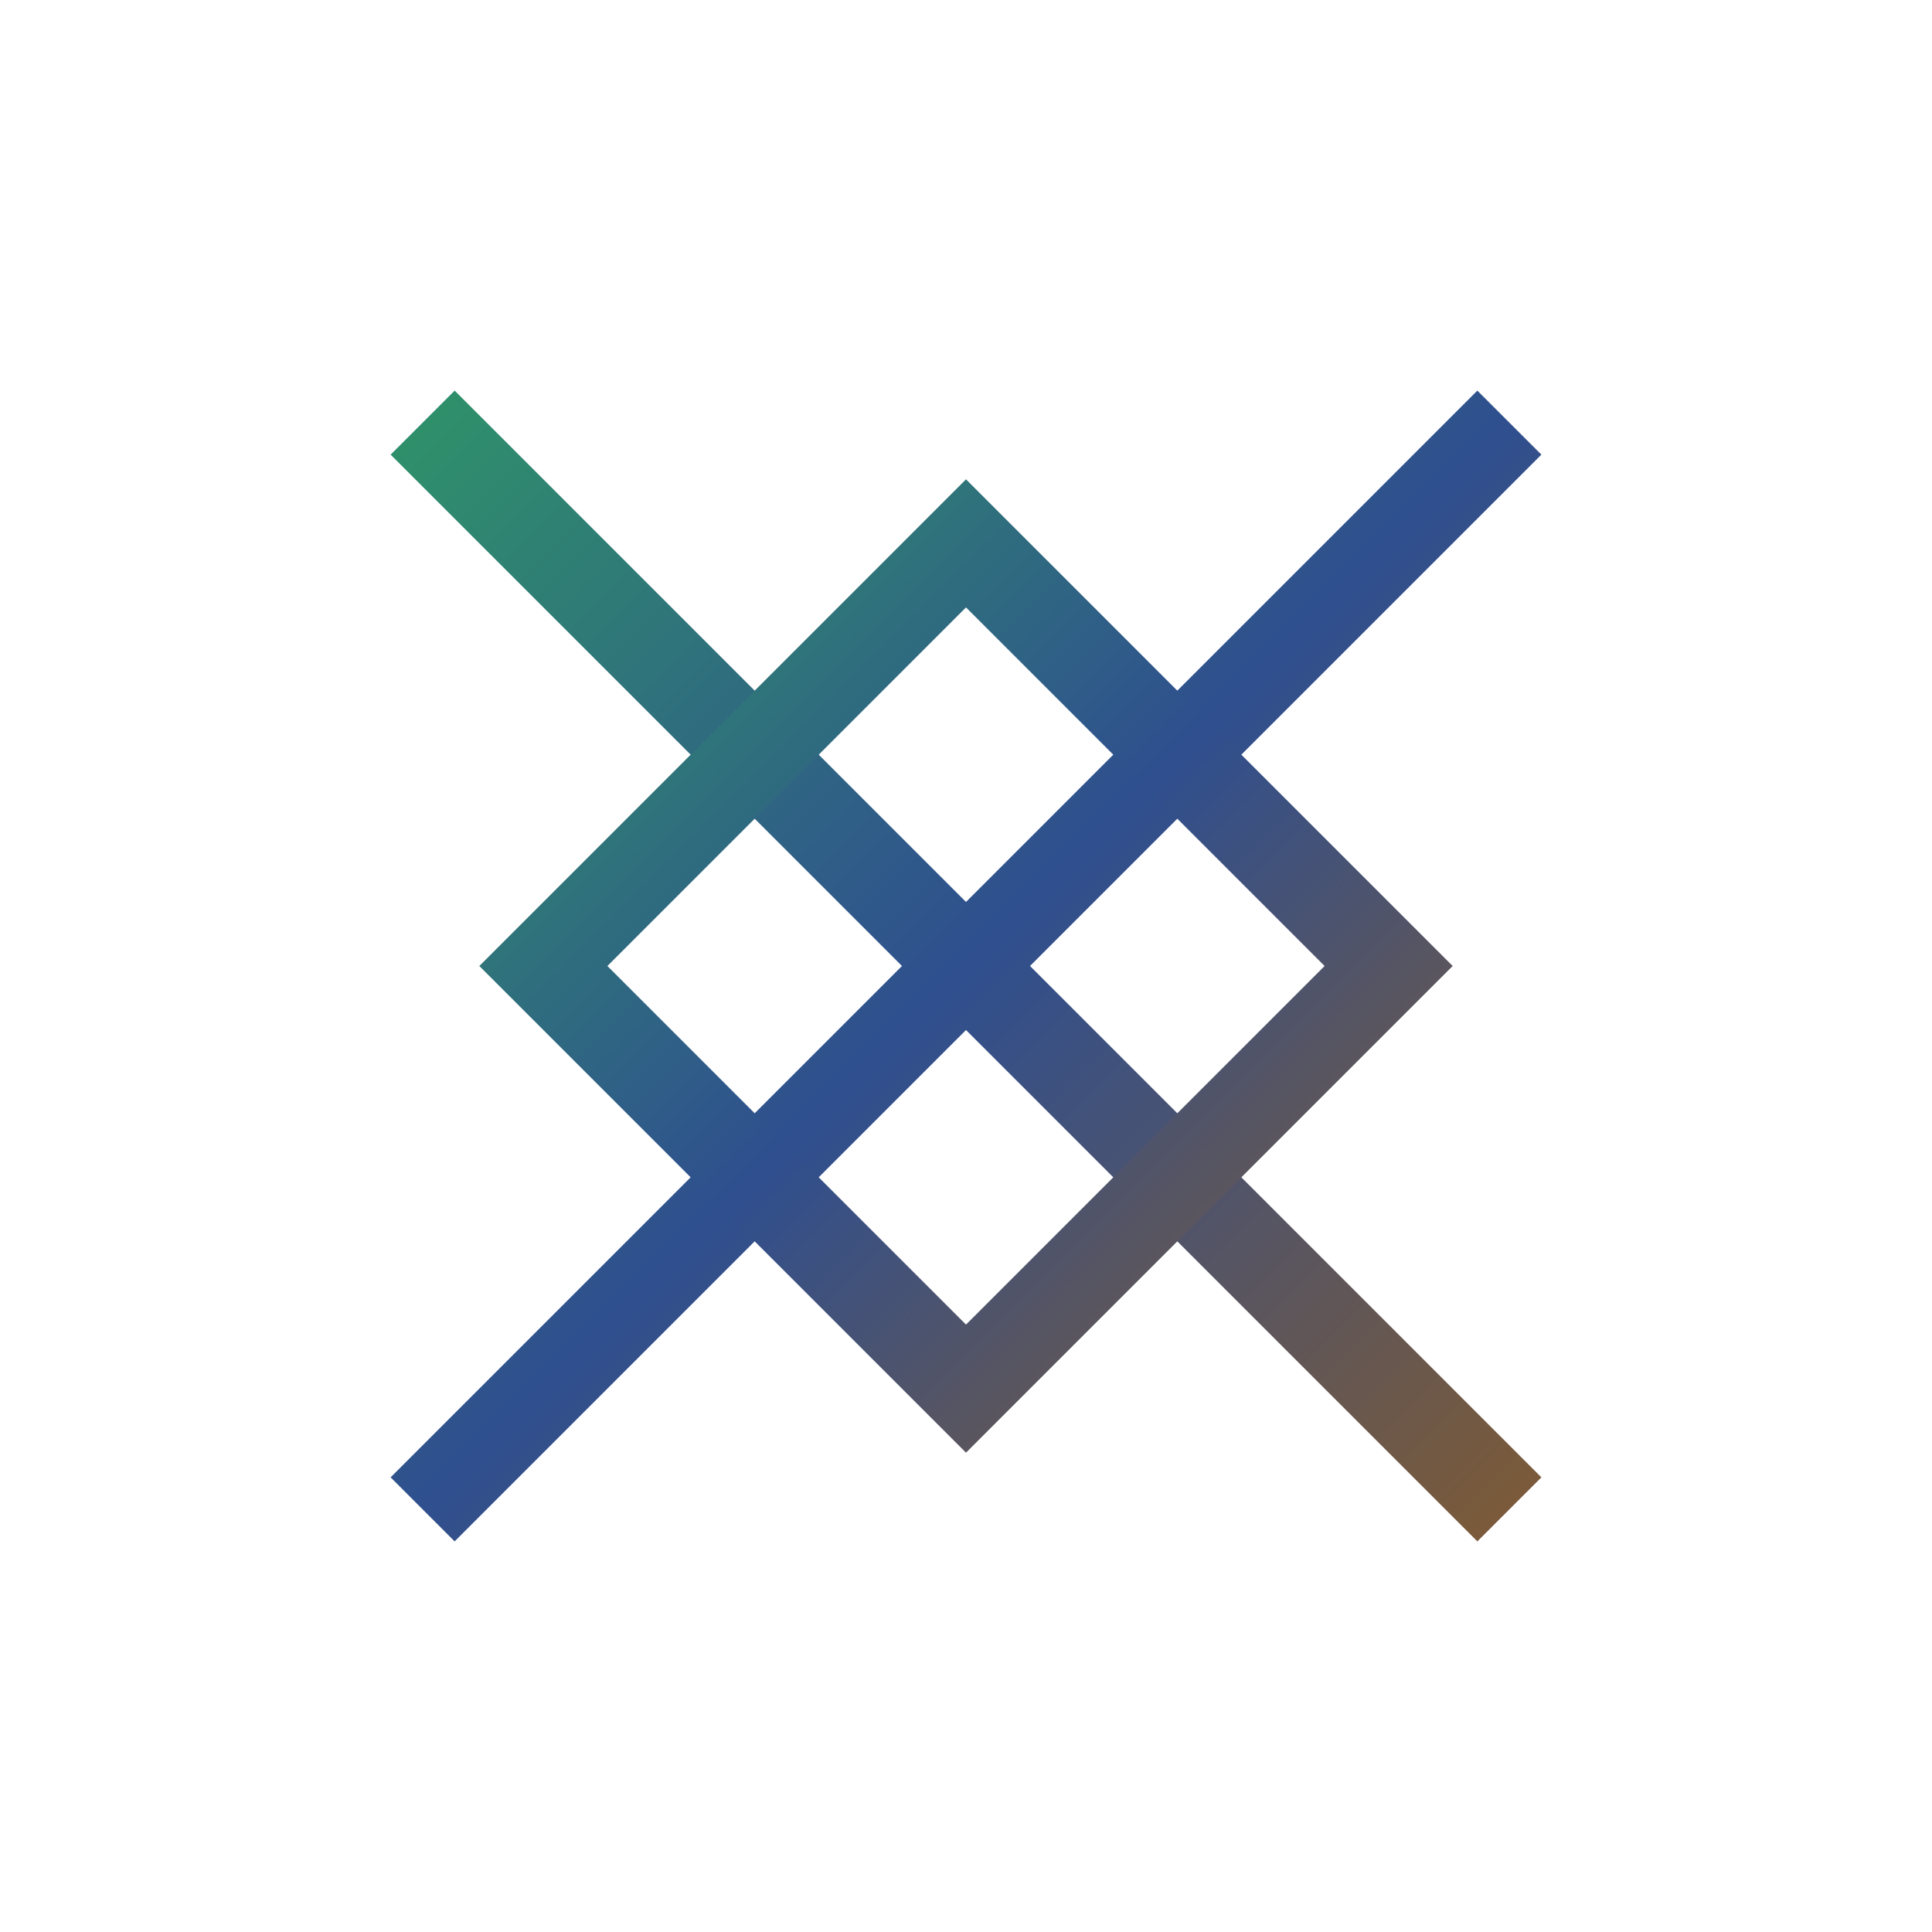
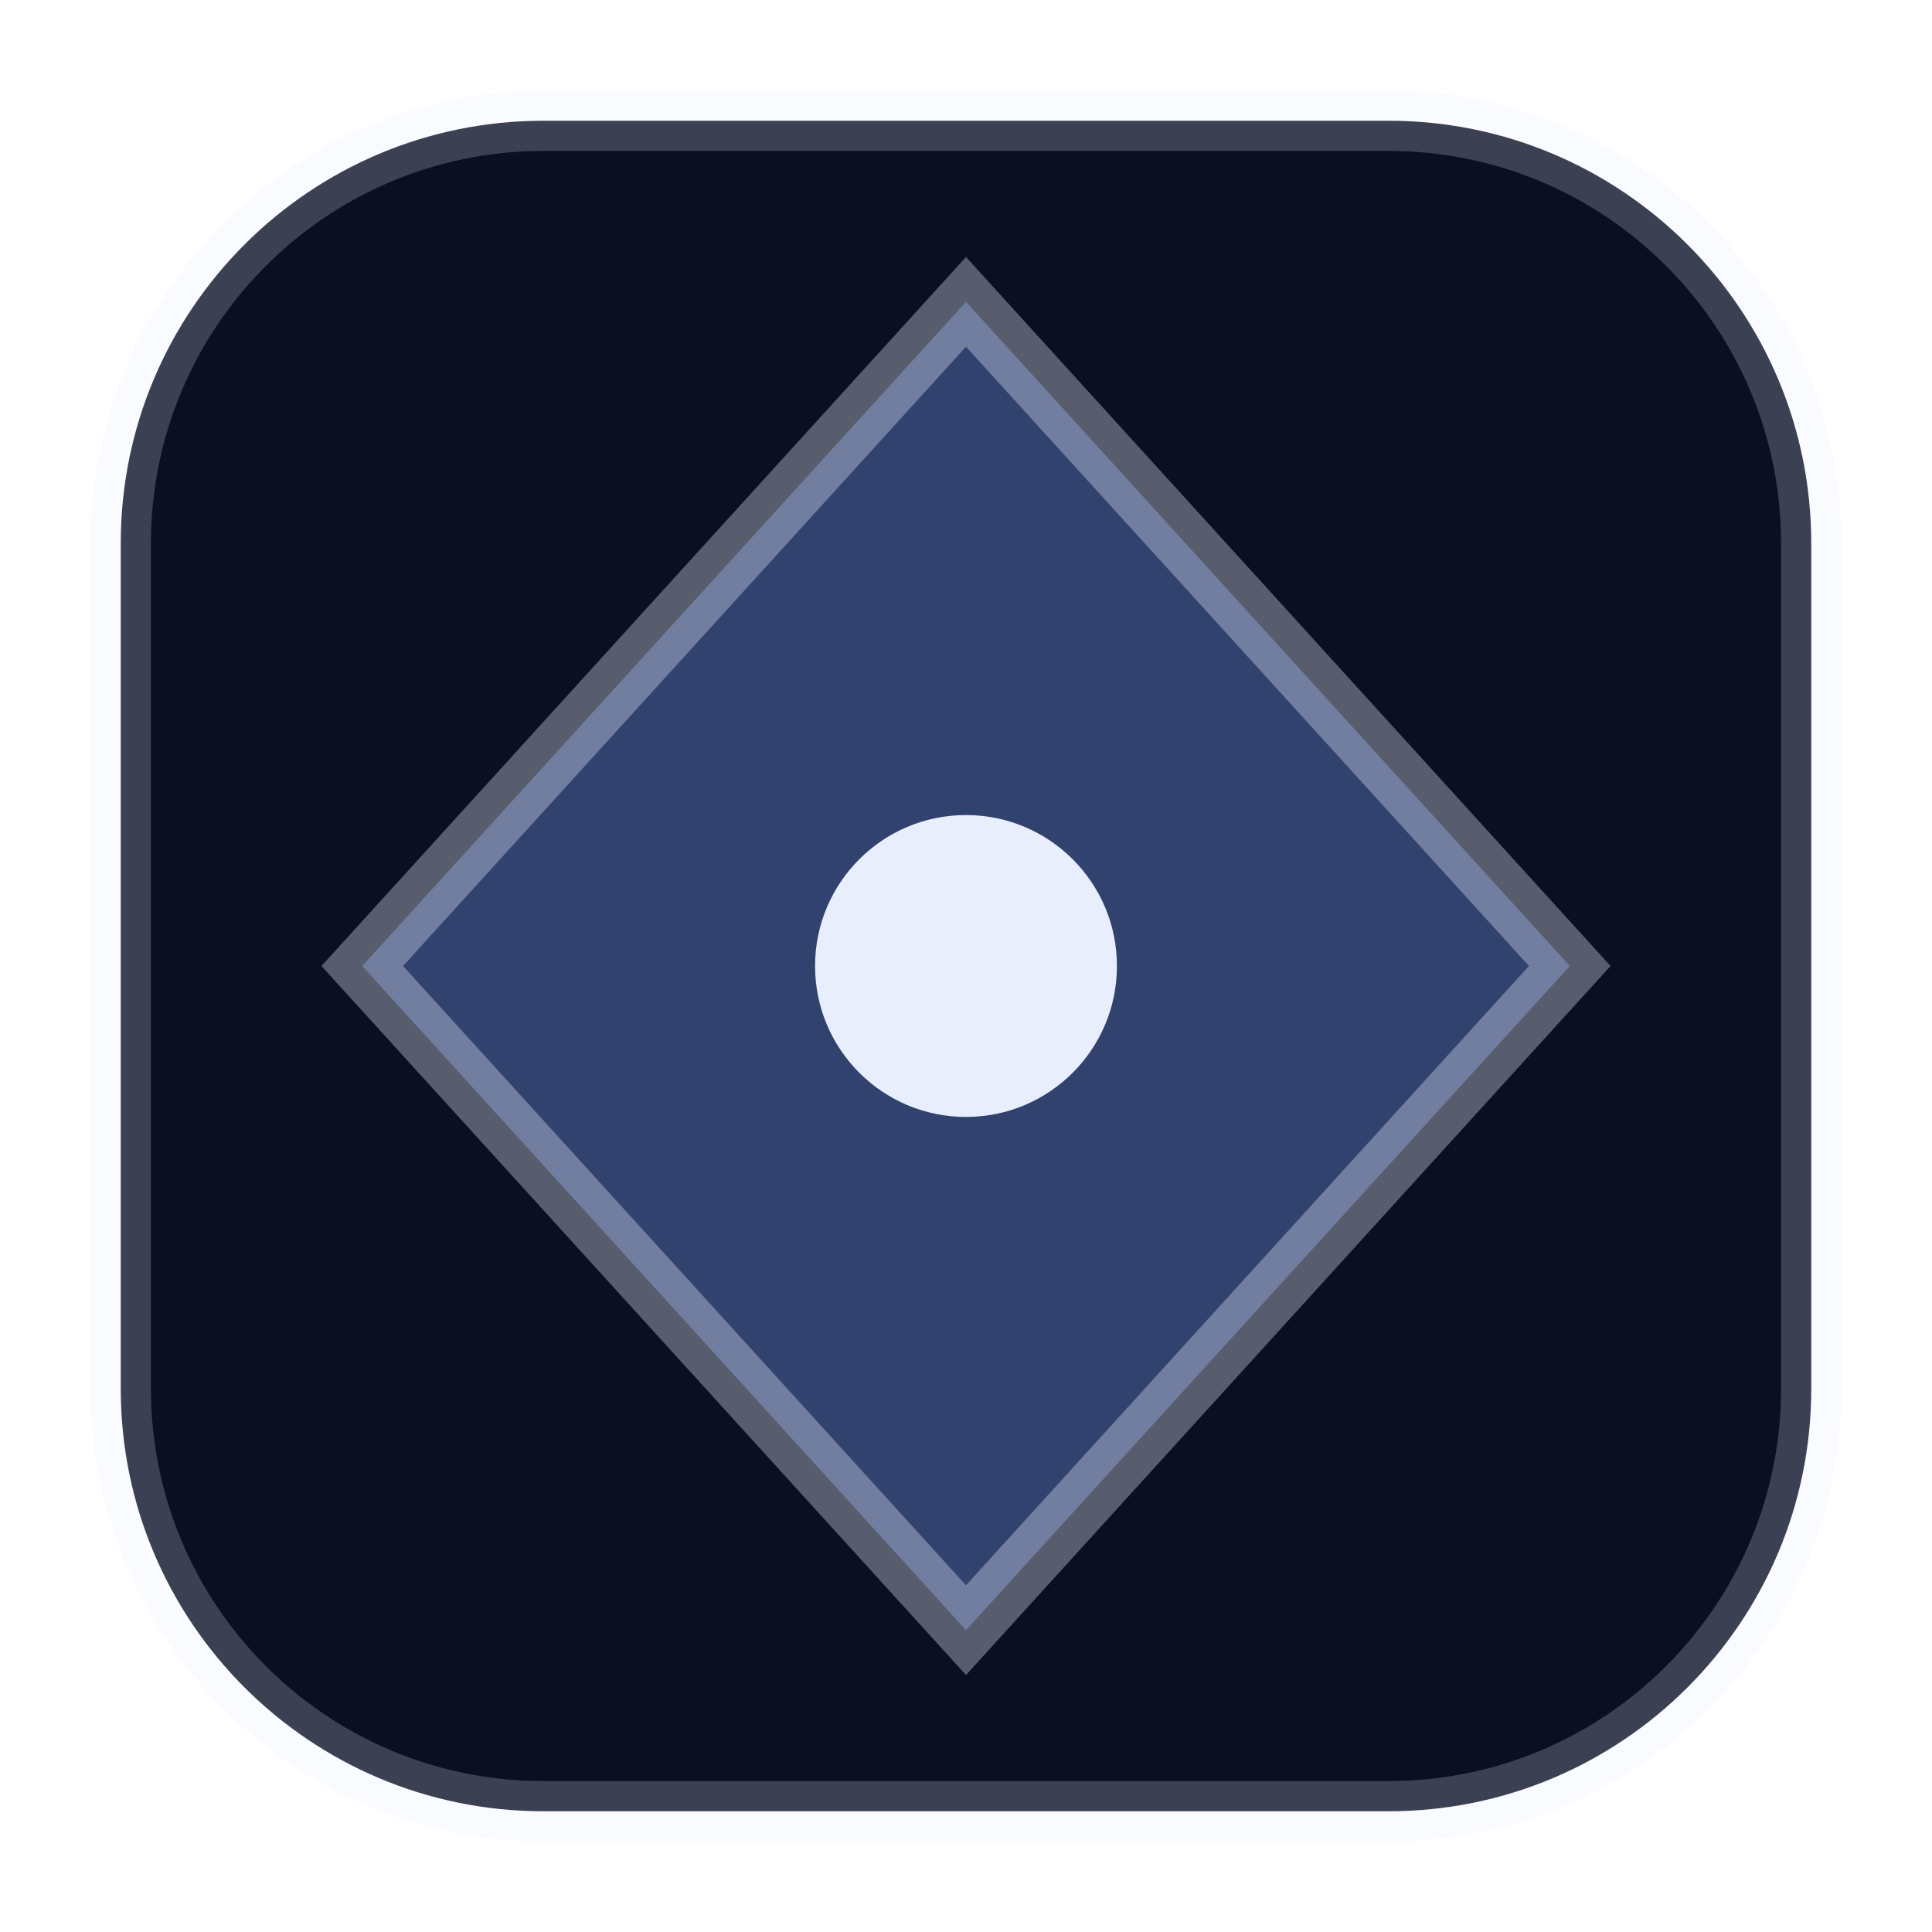
- <svg xmlns="http://www.w3.org/2000/svg" viewBox="-64 -64 128 128">
-   <defs>
-     <linearGradient id="g" x1="0" y1="0" x2="1" y2="1">
-       <stop offset="0%" stop-color="#2f8f6b" />
-       <stop offset="50%" stop-color="#2f4f8f" />
-       <stop offset="100%" stop-color="#7a5a3a" />
-     </linearGradient>
-   </defs>
-   <g fill="none" stroke="url(#g)" stroke-width="6">
-     <line x1="0" y1="-52" x2="0" y2="52" />
-     <line x1="-52" y1="0" x2="52" y2="0" />
-     <line x1="-36" y1="-36" x2="36" y2="36" />
-     <line x1="-36" y1="36" x2="36" y2="-36" />
-     <polygon points="0,-28 28,0 0,28 -28,0" />
-   </g>
+ <svg xmlns="http://www.w3.org/2000/svg" viewBox="0 0 64 64">
+   <rect x="4" y="4" width="56" height="56" rx="14" fill="#0A1022" stroke="rgba(233,238,252,.22)" stroke-width="2" />
+   <path d="M32 10 L52 32 L32 54 L12 32 Z" fill="rgba(122,162,255,.35)" stroke="rgba(233,238,252,.35)" stroke-width="2" />
+   <circle cx="32" cy="32" r="5" fill="#E9EEFC" />
</svg>
